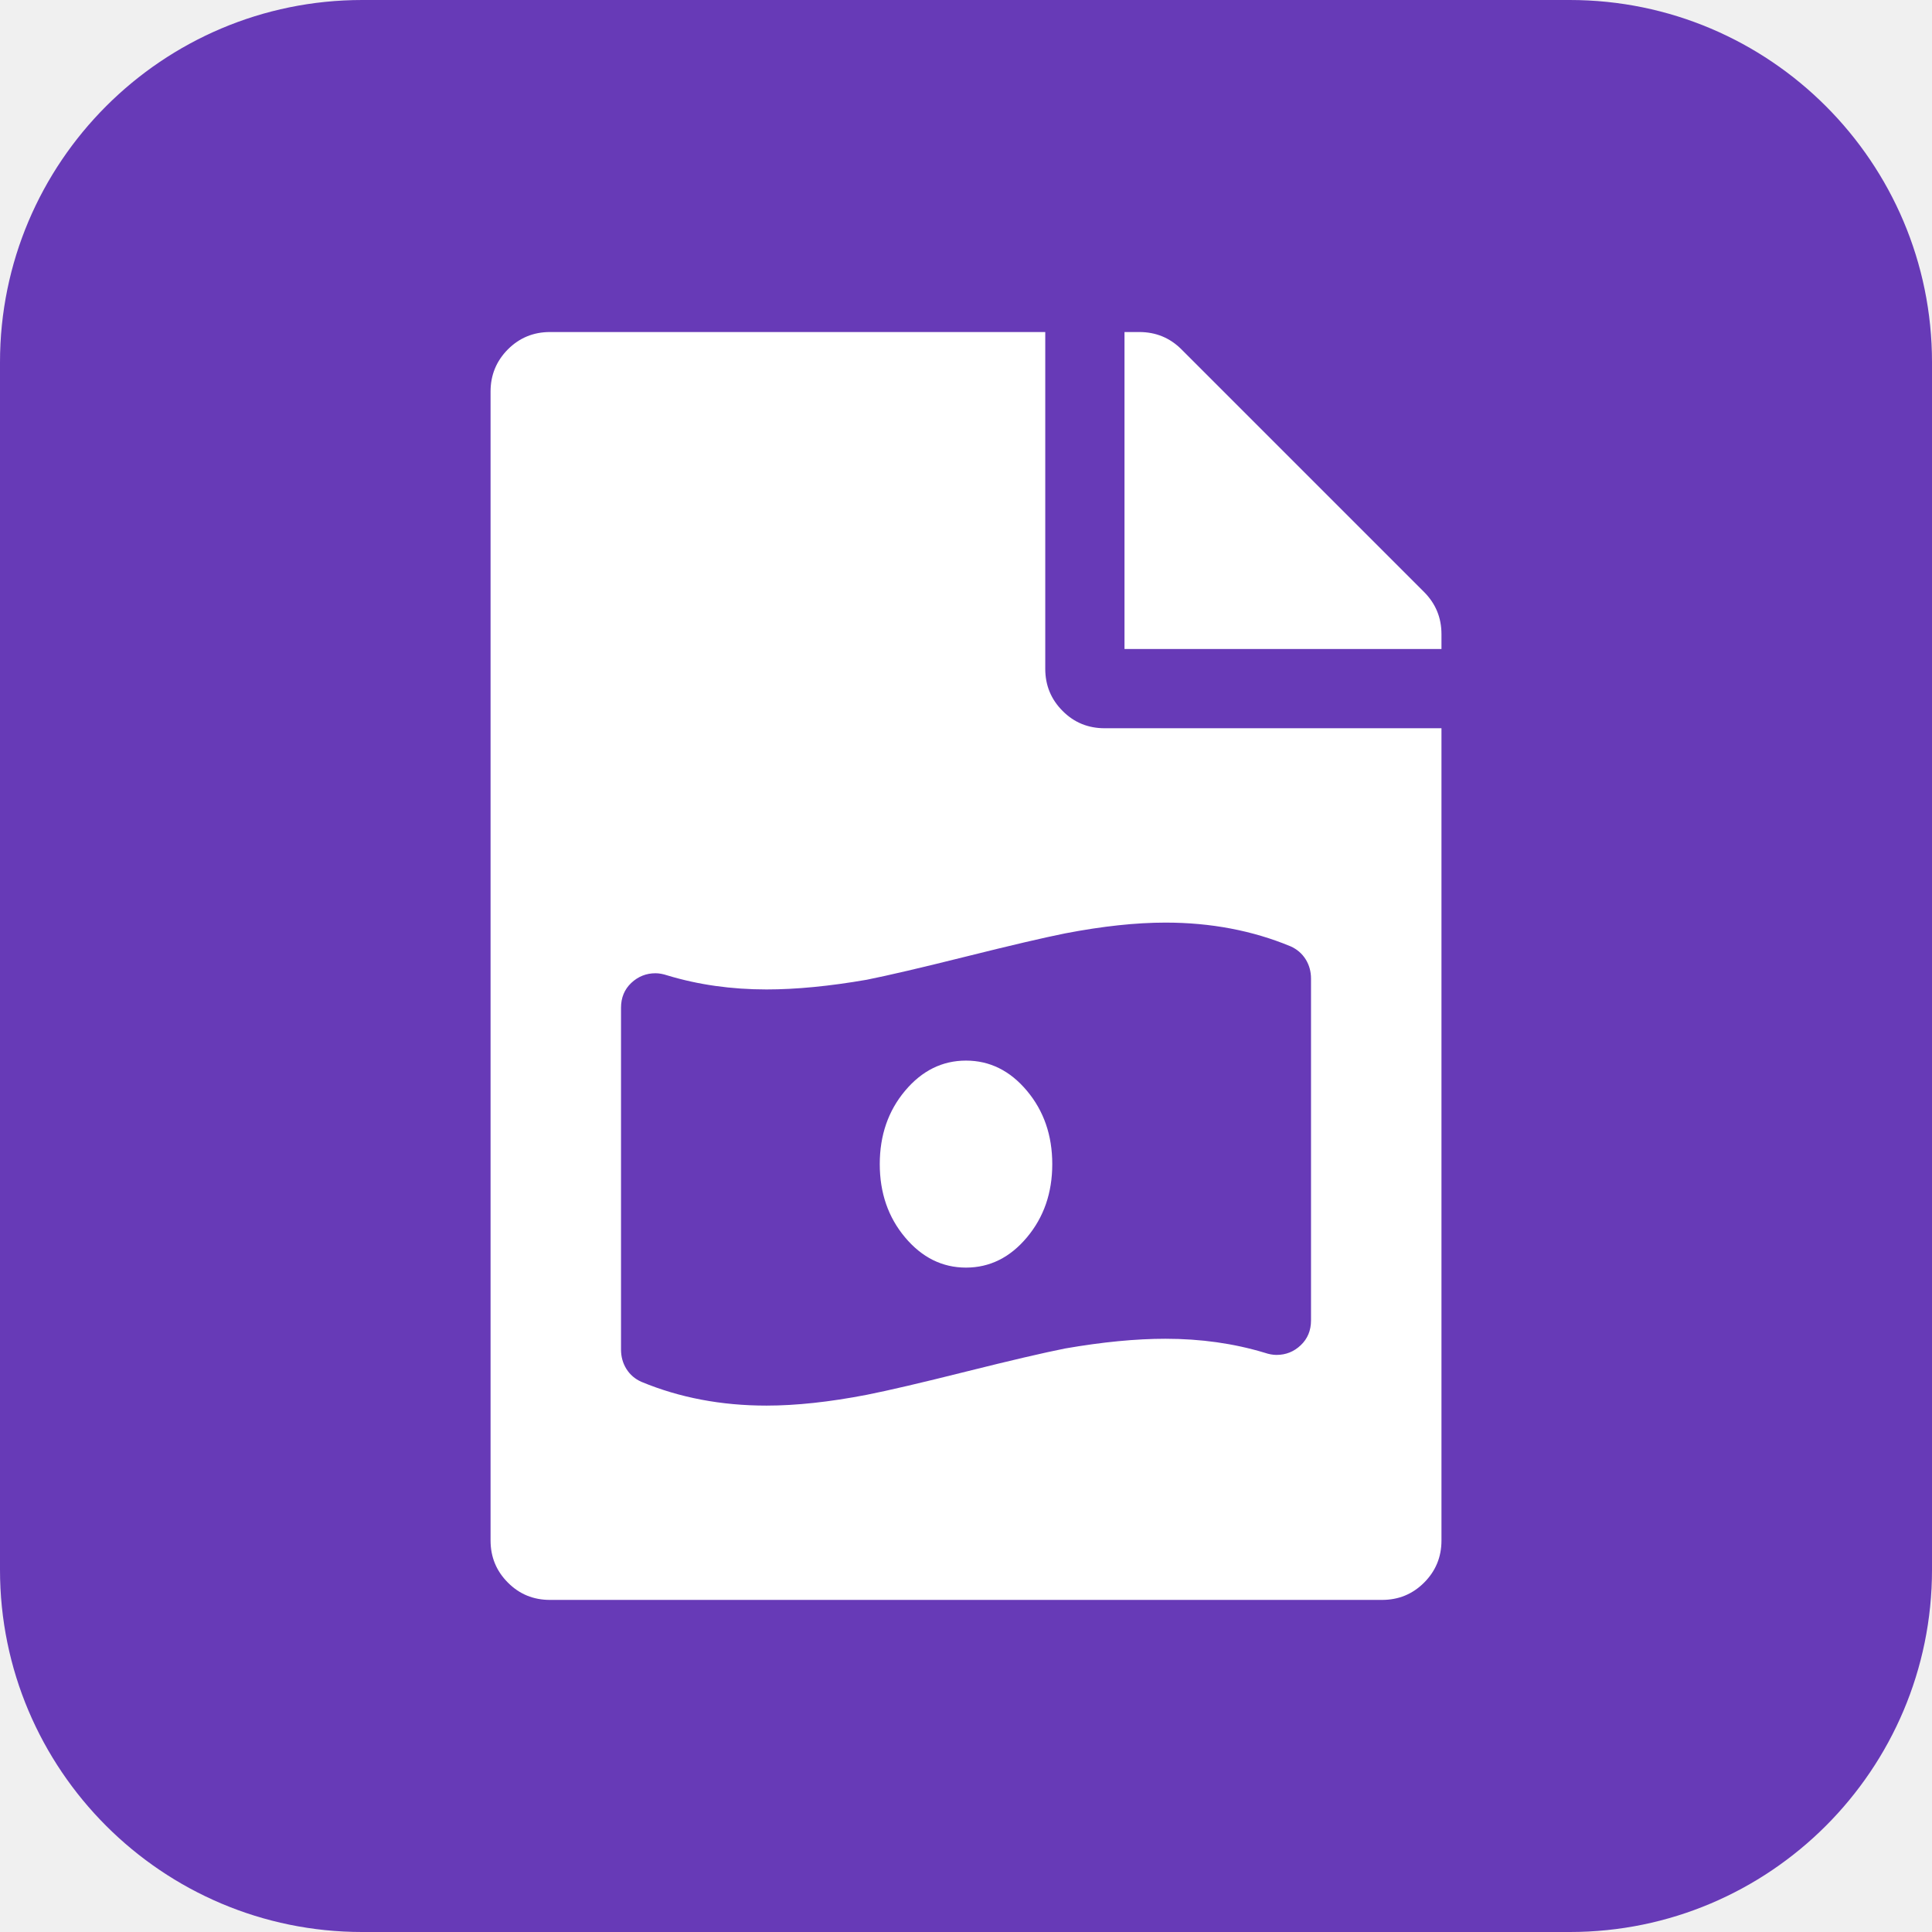
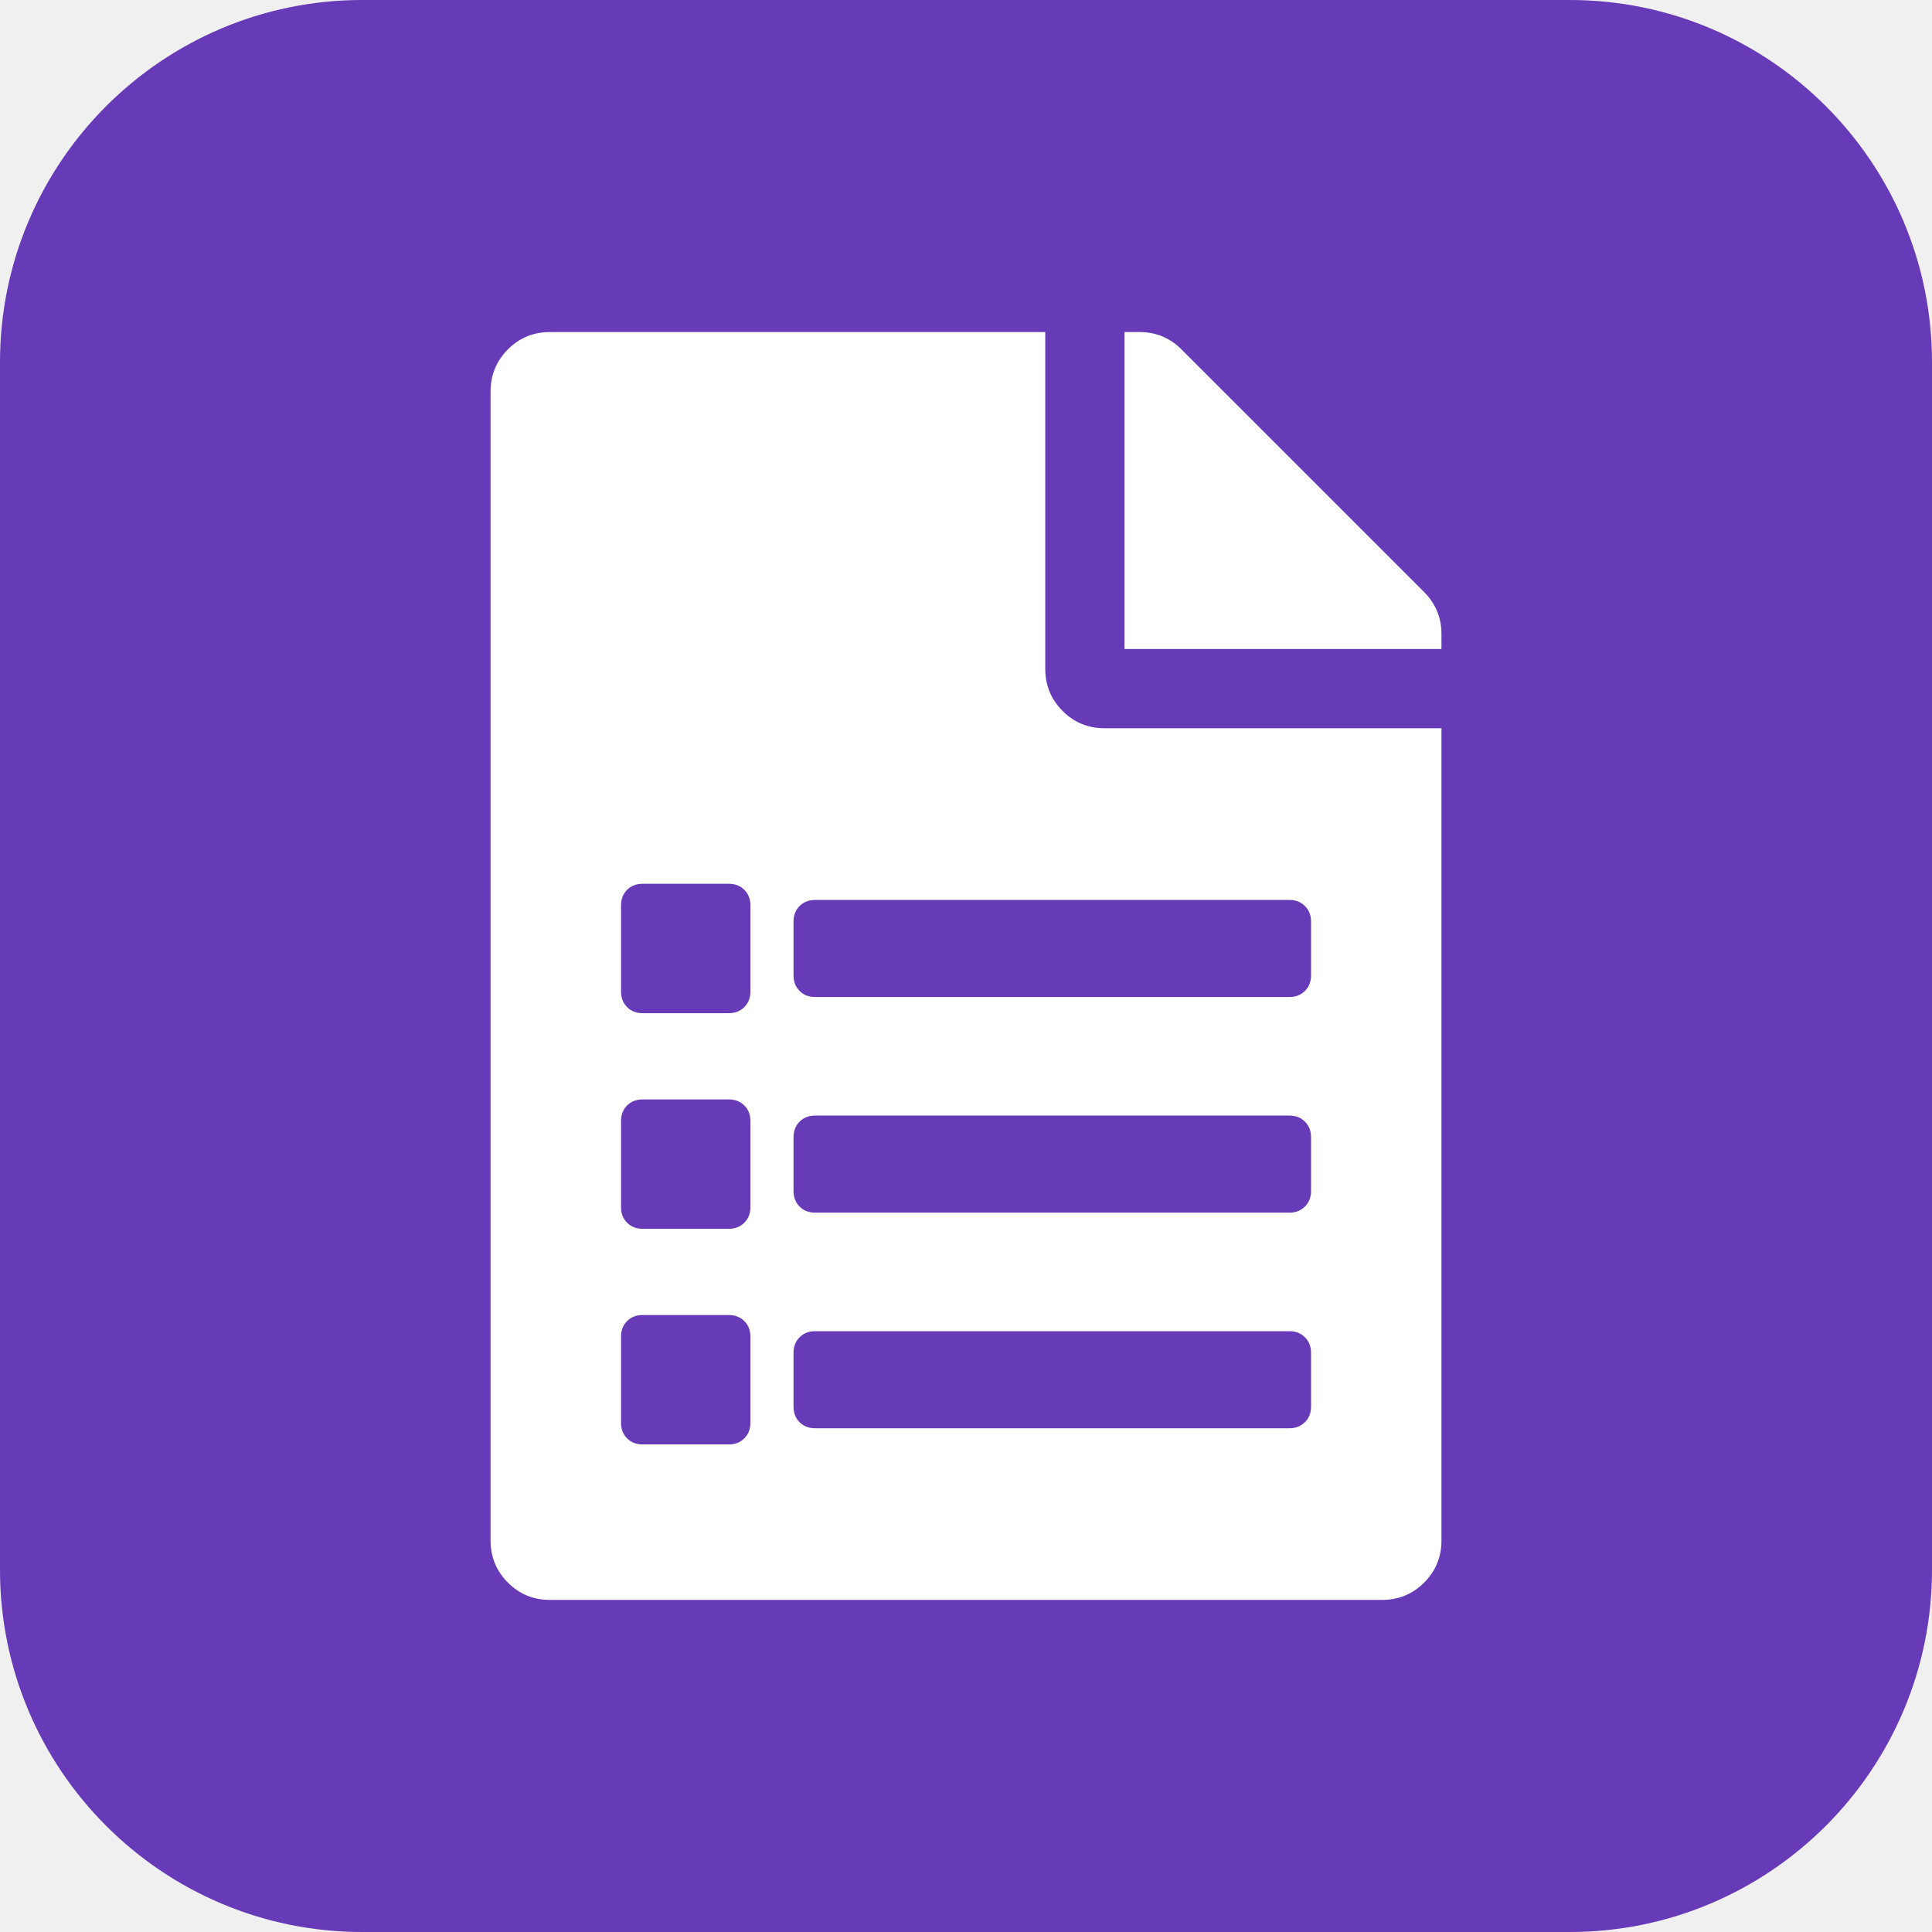
<svg xmlns="http://www.w3.org/2000/svg" width="100%" height="100%" viewBox="0 0 128 128" version="1.1" xml:space="preserve" style="fill-rule:evenodd;clip-rule:evenodd;stroke-linejoin:round;stroke-miterlimit:1.414;">
  <g transform="matrix(2.66667,0,0,2.66667,1.42109e-14,1.42109e-14)">
    <path d="M48,9C48,4.033 43.967,0 39,0L9,0C4.033,0 0,4.033 0,9L0,39C0,43.967 4.033,48 9,48L39,48C43.967,48 48,43.967 48,39L48,9Z" style="fill:rgb(103,58,183);" />
  </g>
  <g transform="matrix(7,0,0,7,-438.249,-350.822)">
    <path d="M72.5,56.448C72.5,56.604 72.555,56.737 72.664,56.846C72.773,56.956 72.906,57.01 73.062,57.01L76.25,57.01L76.25,64.698C76.25,64.854 76.195,64.987 76.086,65.096C75.976,65.206 75.844,65.26 75.687,65.26L67.812,65.26C67.656,65.26 67.523,65.206 67.414,65.096C67.305,64.987 67.25,64.854 67.25,64.698L67.25,53.823C67.25,53.667 67.305,53.534 67.414,53.424C67.523,53.315 67.656,53.26 67.812,53.26L72.5,53.26L72.5,56.448ZM76.25,56.12C76.25,55.963 76.195,55.831 76.086,55.721L73.789,53.424C73.68,53.315 73.547,53.26 73.39,53.26L73.25,53.26L73.25,56.26L76.25,56.26L76.25,56.12Z" style="fill:white;fill-rule:nonzero;" />
  </g>
-   <g transform="matrix(3.04762,0,0,3.04762,-131.778,-104.94)">
-     <path d="M71.294,55.005C71.435,55.068 71.544,55.162 71.623,55.287C71.701,55.412 71.74,55.552 71.74,55.708L71.74,63.138C71.74,63.357 71.665,63.537 71.517,63.677C71.369,63.818 71.193,63.888 70.99,63.888C70.912,63.888 70.826,63.873 70.732,63.841C70.06,63.638 69.341,63.537 68.576,63.537C67.935,63.537 67.208,63.607 66.396,63.748C65.927,63.841 65.208,64.009 64.24,64.251C63.271,64.494 62.552,64.662 62.083,64.755C61.271,64.912 60.544,64.99 59.904,64.99C58.919,64.99 58.013,64.818 57.185,64.474C57.044,64.412 56.935,64.318 56.857,64.193C56.779,64.068 56.74,63.927 56.74,63.771L56.74,56.341C56.74,56.123 56.814,55.943 56.962,55.802C57.111,55.662 57.287,55.591 57.49,55.591C57.568,55.591 57.654,55.607 57.748,55.638C58.419,55.841 59.138,55.943 59.904,55.943C60.544,55.943 61.271,55.873 62.083,55.732C62.552,55.638 63.271,55.47 64.24,55.228C65.208,54.986 65.927,54.818 66.396,54.724C67.208,54.568 67.935,54.49 68.576,54.49C69.56,54.49 70.466,54.662 71.294,55.005ZM64.24,61.99C64.755,61.99 65.197,61.771 65.564,61.333C65.931,60.896 66.115,60.365 66.115,59.74C66.115,59.115 65.931,58.583 65.564,58.146C65.197,57.708 64.755,57.49 64.24,57.49C63.724,57.49 63.283,57.708 62.915,58.146C62.548,58.583 62.365,59.115 62.365,59.74C62.365,60.365 62.548,60.896 62.915,61.333C63.283,61.771 63.724,61.99 64.24,61.99Z" style="fill:rgb(103,58,183);fill-rule:nonzero;" />
+   <g transform="matrix(3.80952,0,0,3.80952,-153.327,-37.2251)">
+     <path d="M54.049,26.736C54.049,26.845 54.084,26.935 54.154,27.005C54.224,27.075 54.314,27.111 54.424,27.111L62.674,27.111C62.783,27.111 62.873,27.075 62.943,27.005C63.014,26.935 63.049,26.845 63.049,26.736L63.049,25.798C63.049,25.689 63.014,25.599 62.943,25.529C62.873,25.458 62.783,25.423 62.674,25.423L54.424,25.423C54.314,25.423 54.224,25.458 54.154,25.529C54.084,25.599 54.049,25.689 54.049,25.798L54.049,26.736ZM54.424,30.861C54.314,30.861 54.224,30.825 54.154,30.755C54.084,30.685 54.049,30.595 54.049,30.486L54.049,29.548C54.049,29.439 54.084,29.349 54.154,29.279C54.224,29.208 54.314,29.173 54.424,29.173L62.674,29.173C62.783,29.173 62.873,29.208 62.943,29.279C63.014,29.349 63.049,29.439 63.049,29.548L63.049,30.486C63.049,30.595 63.014,30.685 62.943,30.755C62.873,30.825 62.783,30.861 62.674,30.861L54.424,30.861ZM54.424,34.611C54.314,34.611 54.224,34.575 54.154,34.505C54.084,34.435 54.049,34.345 54.049,34.236L54.049,33.298C54.049,33.189 54.084,33.099 54.154,33.029C54.224,32.958 54.314,32.923 54.424,32.923L62.674,32.923C62.783,32.923 62.873,32.958 62.943,33.029C63.014,33.099 63.049,33.189 63.049,33.298L63.049,34.236C63.049,34.345 63.014,34.435 62.943,34.505C62.873,34.575 62.783,34.611 62.674,34.611L54.424,34.611ZM51.424,27.392C51.314,27.392 51.224,27.357 51.154,27.286C51.084,27.216 51.049,27.126 51.049,27.017L51.049,25.517C51.049,25.407 51.084,25.318 51.154,25.247C51.224,25.177 51.314,25.142 51.424,25.142L52.924,25.142C53.033,25.142 53.123,25.177 53.193,25.247C53.264,25.318 53.299,25.407 53.299,25.517L53.299,27.017C53.299,27.126 53.264,27.216 53.193,27.286C53.123,27.357 53.033,27.392 52.924,27.392L51.424,27.392ZM51.424,31.142C51.314,31.142 51.224,31.107 51.154,31.036C51.084,30.966 51.049,30.876 51.049,30.767L51.049,29.267C51.049,29.157 51.084,29.068 51.154,28.997C51.224,28.927 51.314,28.892 51.424,28.892L52.924,28.892C53.033,28.892 53.123,28.927 53.193,28.997C53.264,29.068 53.299,29.157 53.299,29.267L53.299,30.767C53.299,30.876 53.264,30.966 53.193,31.036C53.123,31.107 53.033,31.142 52.924,31.142L51.424,31.142ZM51.424,34.892C51.314,34.892 51.224,34.857 51.154,34.786C51.084,34.716 51.049,34.626 51.049,34.517L51.049,33.017C51.049,32.907 51.084,32.818 51.154,32.747C51.224,32.677 51.314,32.642 51.424,32.642L52.924,32.642C53.033,32.642 53.123,32.677 53.193,32.747C53.264,32.818 53.299,32.907 53.299,33.017L53.299,34.517C53.299,34.626 53.264,34.716 53.193,34.786C53.123,34.857 53.033,34.892 52.924,34.892L51.424,34.892Z" style="fill:rgb(103,58,183);fill-rule:nonzero;" />
  </g>
</svg>
